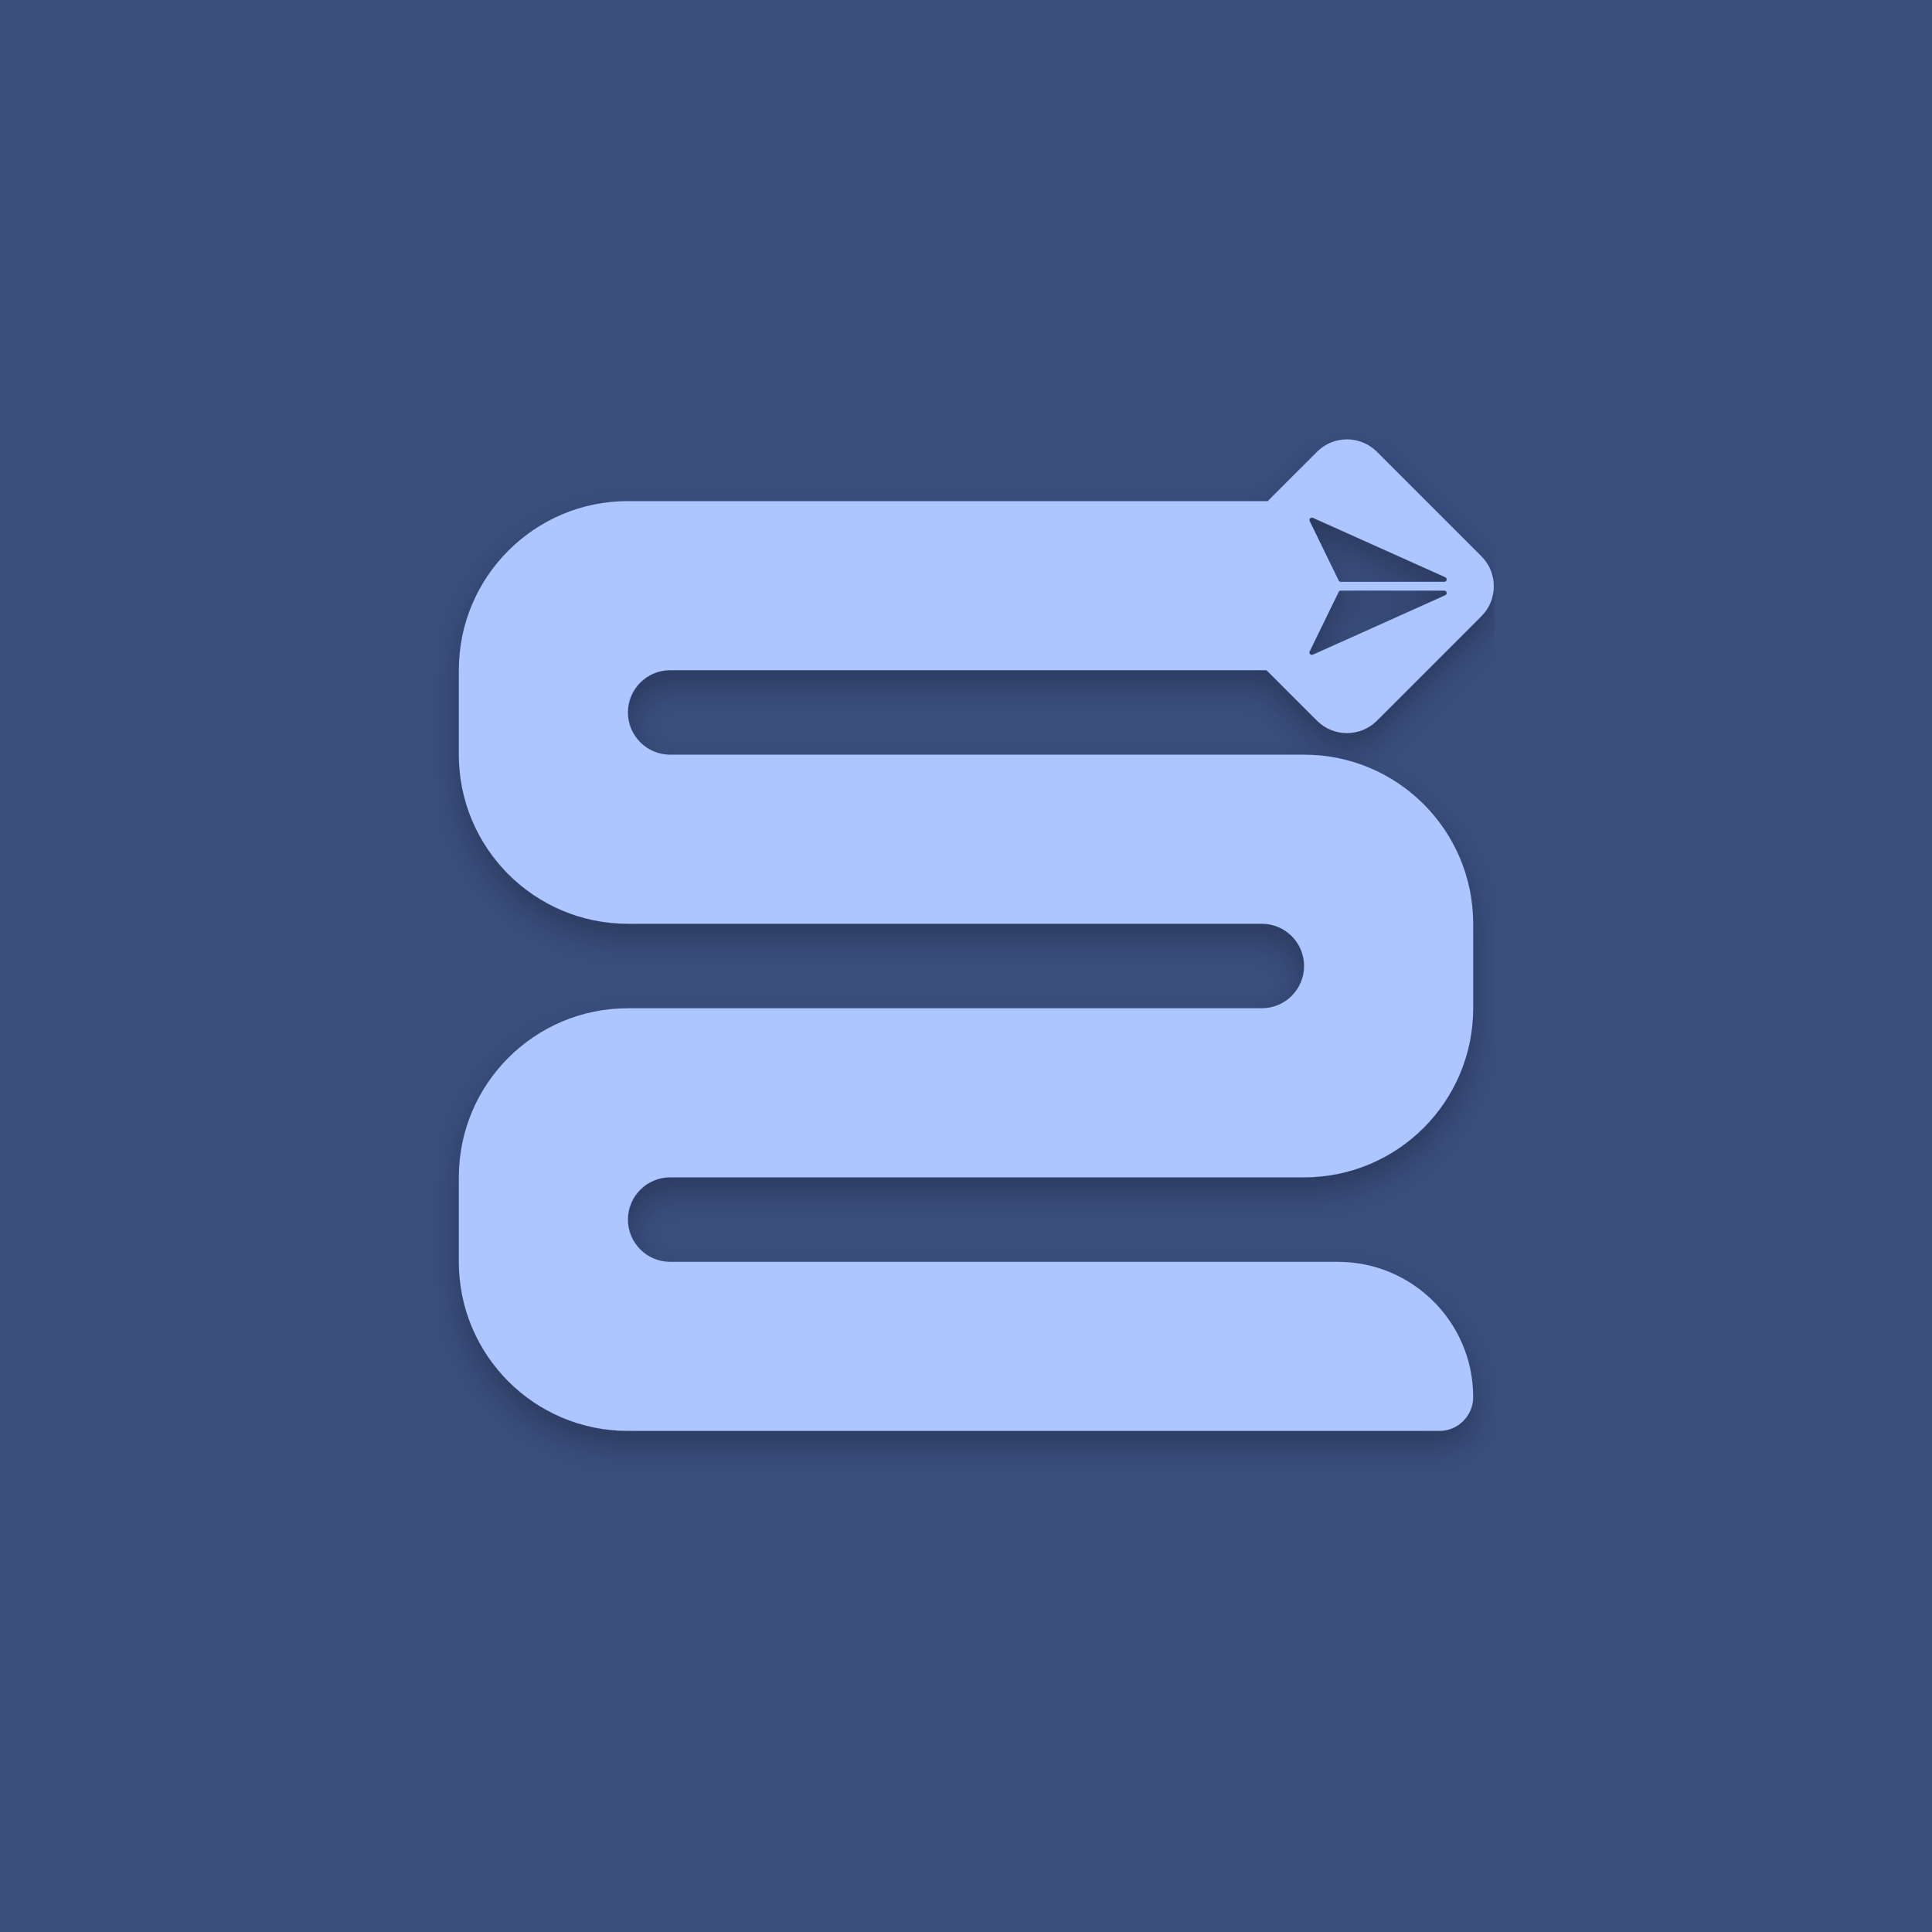
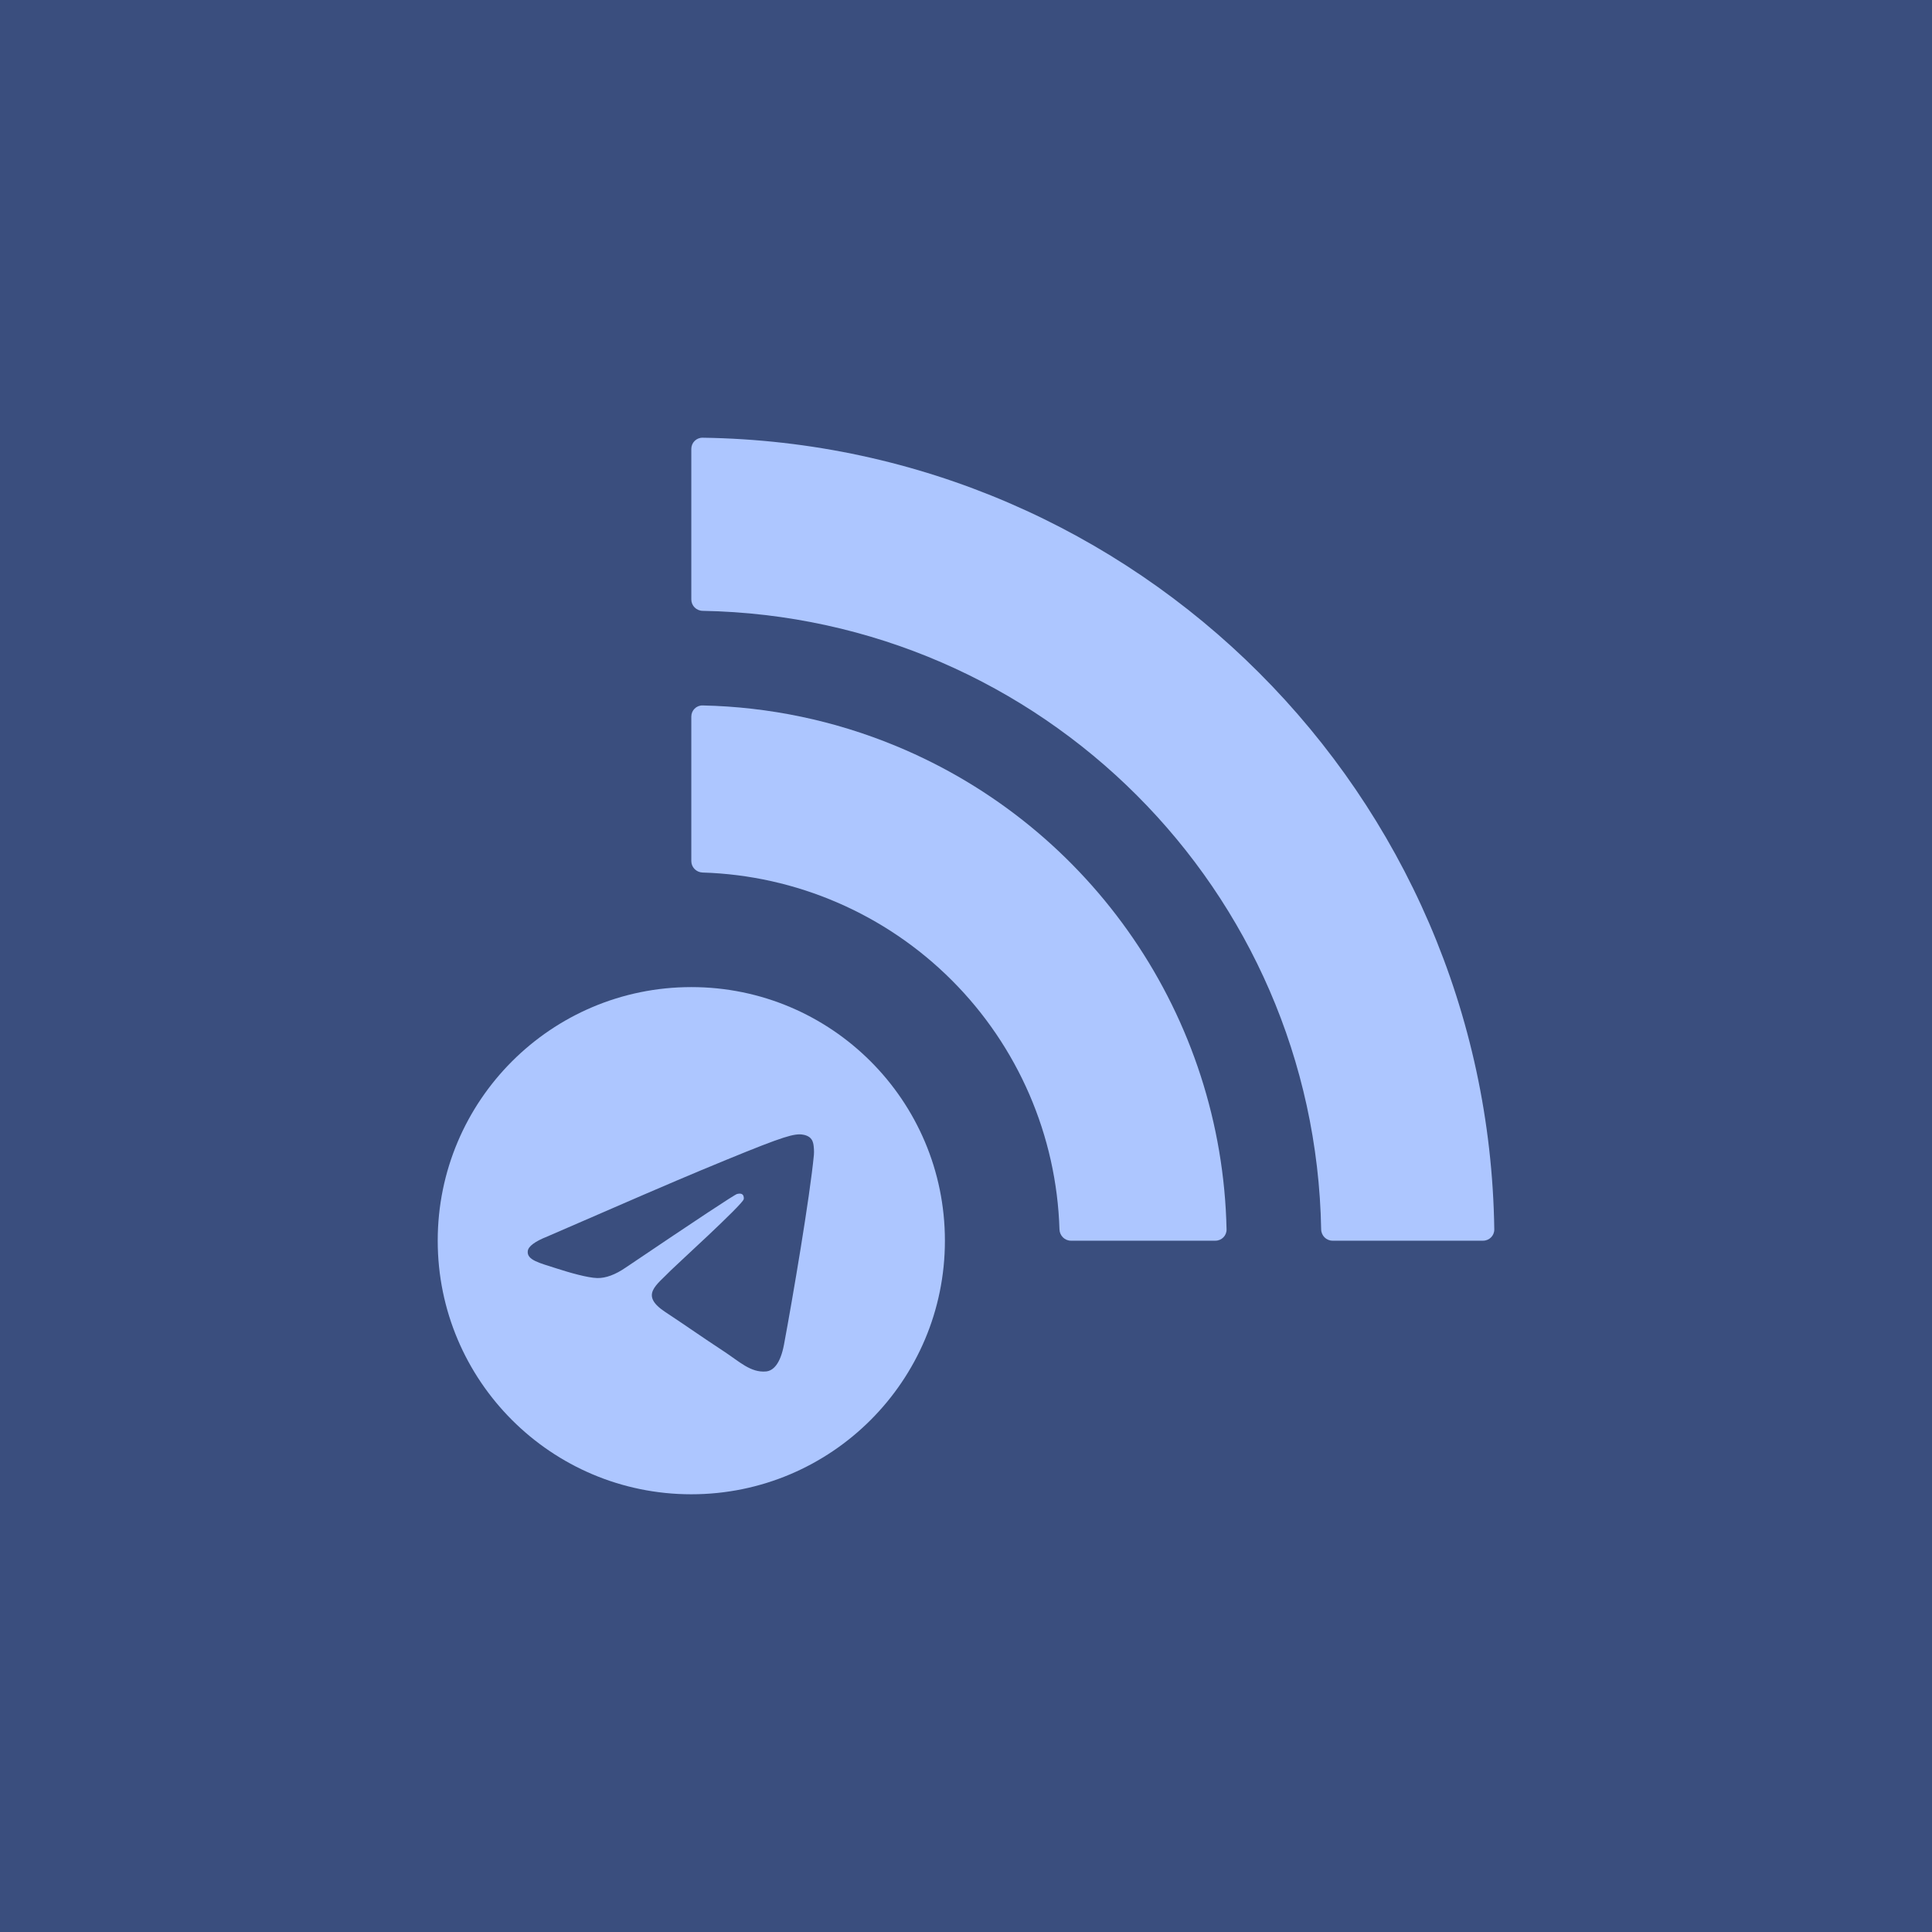
<svg xmlns="http://www.w3.org/2000/svg" fill="none" viewBox="0 0 512 512">
-   <path fill="#3A4E7E" d="M0 0h512v512H0z" />
-   <g clip-path="url(#a)" filter="url(#b)">
-     <path fill="#ADC6FF" fill-rule="evenodd" d="M335.643 177.6H177.602c-6.186 0-11.2 5.014-11.2 11.2 0 6.185 5.014 11.2 11.2 11.2h168c24.742 0 44.8 20.057 44.8 44.8v22.4c0 24.742-20.058 44.8-44.8 44.8h-168c-6.186 0-11.2 5.014-11.2 11.2 0 6.185 5.014 11.2 11.2 11.2h176.96c19.794 0 35.84 16.046 35.84 35.84a8.96 8.96 0 0 1-8.96 8.96h-215.04c-24.743 0-44.8-20.058-44.8-44.8V312c0-24.743 20.057-44.8 44.8-44.8h168c6.186 0 11.2-5.015 11.2-11.2 0-6.186-5.014-11.2-11.2-11.2h-168c-24.743 0-44.8-20.058-44.8-44.8v-22.4c0-24.743 20.057-44.8 44.8-44.8H335.96l13.08-13.081c4.374-4.374 11.465-4.374 15.839 0l27.719 27.719c4.373 4.374 4.373 11.465 0 15.839l-27.719 27.719c-4.374 4.373-11.465 4.373-15.839 0L335.643 177.6Zm12.297-40.381c-.563-.253-1.139.326-.87.874l7.679 15.744a.659.659 0 0 0 .595.369h27.395c.712 0 .922-.954.275-1.244l-35.074-15.743Zm7.404 19.29a.66.66 0 0 0-.595.369l-7.679 15.744c-.269.549.307 1.127.87.875l35.074-15.744c.647-.29.437-1.244-.275-1.244h-27.395Z" clip-rule="evenodd" />
-   </g>
-   <defs>
-     <clipPath id="a">
-       <path fill="#fff" d="M116 116h280v280H116z" />
-     </clipPath>
-     <filter id="b" width="290.273" height="278.761" x="113.602" y="112.439" color-interpolation-filters="sRGB" filterUnits="userSpaceOnUse">
-       <feFlood flood-opacity="0" result="BackgroundImageFix" />
-       <feColorMatrix in="SourceAlpha" result="hardAlpha" values="0 0 0 0 0 0 0 0 0 0 0 0 0 0 0 0 0 0 127 0" />
-       <feOffset dy="4" />
-       <feGaussianBlur stdDeviation="4" />
-       <feComposite in2="hardAlpha" operator="out" />
-       <feColorMatrix values="0 0 0 0 0 0 0 0 0 0 0 0 0 0 0 0 0 0 0.25 0" />
-       <feBlend in2="BackgroundImageFix" result="effect1_dropShadow_1827_3" />
-       <feBlend in="SourceGraphic" in2="effect1_dropShadow_1827_3" result="shape" />
-     </filter>
-   </defs>
+   <path fill="#3A4E7E" d="M512 0H0v512h512V0Z" />
+   <path fill="#ADC6FF" fill-rule="evenodd" d="M183.205 261.59c37.116 0 67.205 30.089 67.205 67.205S220.321 396 183.205 396 116 365.911 116 328.795s30.089-67.205 67.205-67.205Zm28.666 39.022c-2.628.047-6.659 1.449-26.063 9.518-6.795 2.826-20.377 8.675-40.745 17.547-3.307 1.315-5.04 2.602-5.198 3.859-.303 2.415 3.175 3.167 7.551 4.589 3.567 1.16 8.366 2.516 10.86 2.57 2.263.049 4.789-.884 7.577-2.798 19.03-12.844 28.854-19.336 29.471-19.476.435-.098 1.038-.222 1.446.141.409.363.369 1.05.325 1.235-.346 1.474-18.222 17.732-19.251 18.8-3.931 4.082-8.403 6.58-1.505 11.125 5.969 3.933 9.443 6.442 15.592 10.472 3.93 2.575 7.011 5.63 11.068 5.256 1.867-.171 3.796-1.927 4.775-7.161 2.315-12.372 6.864-39.177 7.916-50.222.092-.968-.024-2.207-.117-2.75-.093-.544-.288-1.319-.994-1.892-.838-.679-2.13-.822-2.708-.813Z" clip-rule="evenodd" />
+   <path fill="#ADC6FF" d="M322.095 328.795c1.65 0 2.99-1.337 2.956-2.987a141.875 141.875 0 0 0-87.552-128.09 141.875 141.875 0 0 0-51.307-10.769c-1.65-.034-2.987 1.306-2.987 2.956v38.292c0 1.649 1.338 2.982 2.986 3.032a97.607 97.607 0 0 1 66.036 28.544 97.603 97.603 0 0 1 28.544 66.036c.05 1.648 1.383 2.986 3.032 2.986h38.292Z" />
+   <path fill="#ADC6FF" d="M393.034 328.795c1.649 0 2.989-1.337 2.966-2.987A212.816 212.816 0 0 0 186.192 116c-1.65-.023-2.987 1.317-2.987 2.966v39.899c0 1.649 1.337 2.984 2.987 3.013a166.95 166.95 0 0 1 163.93 163.93c.029 1.649 1.364 2.987 3.013 2.987h39.899Z" />
</svg>
